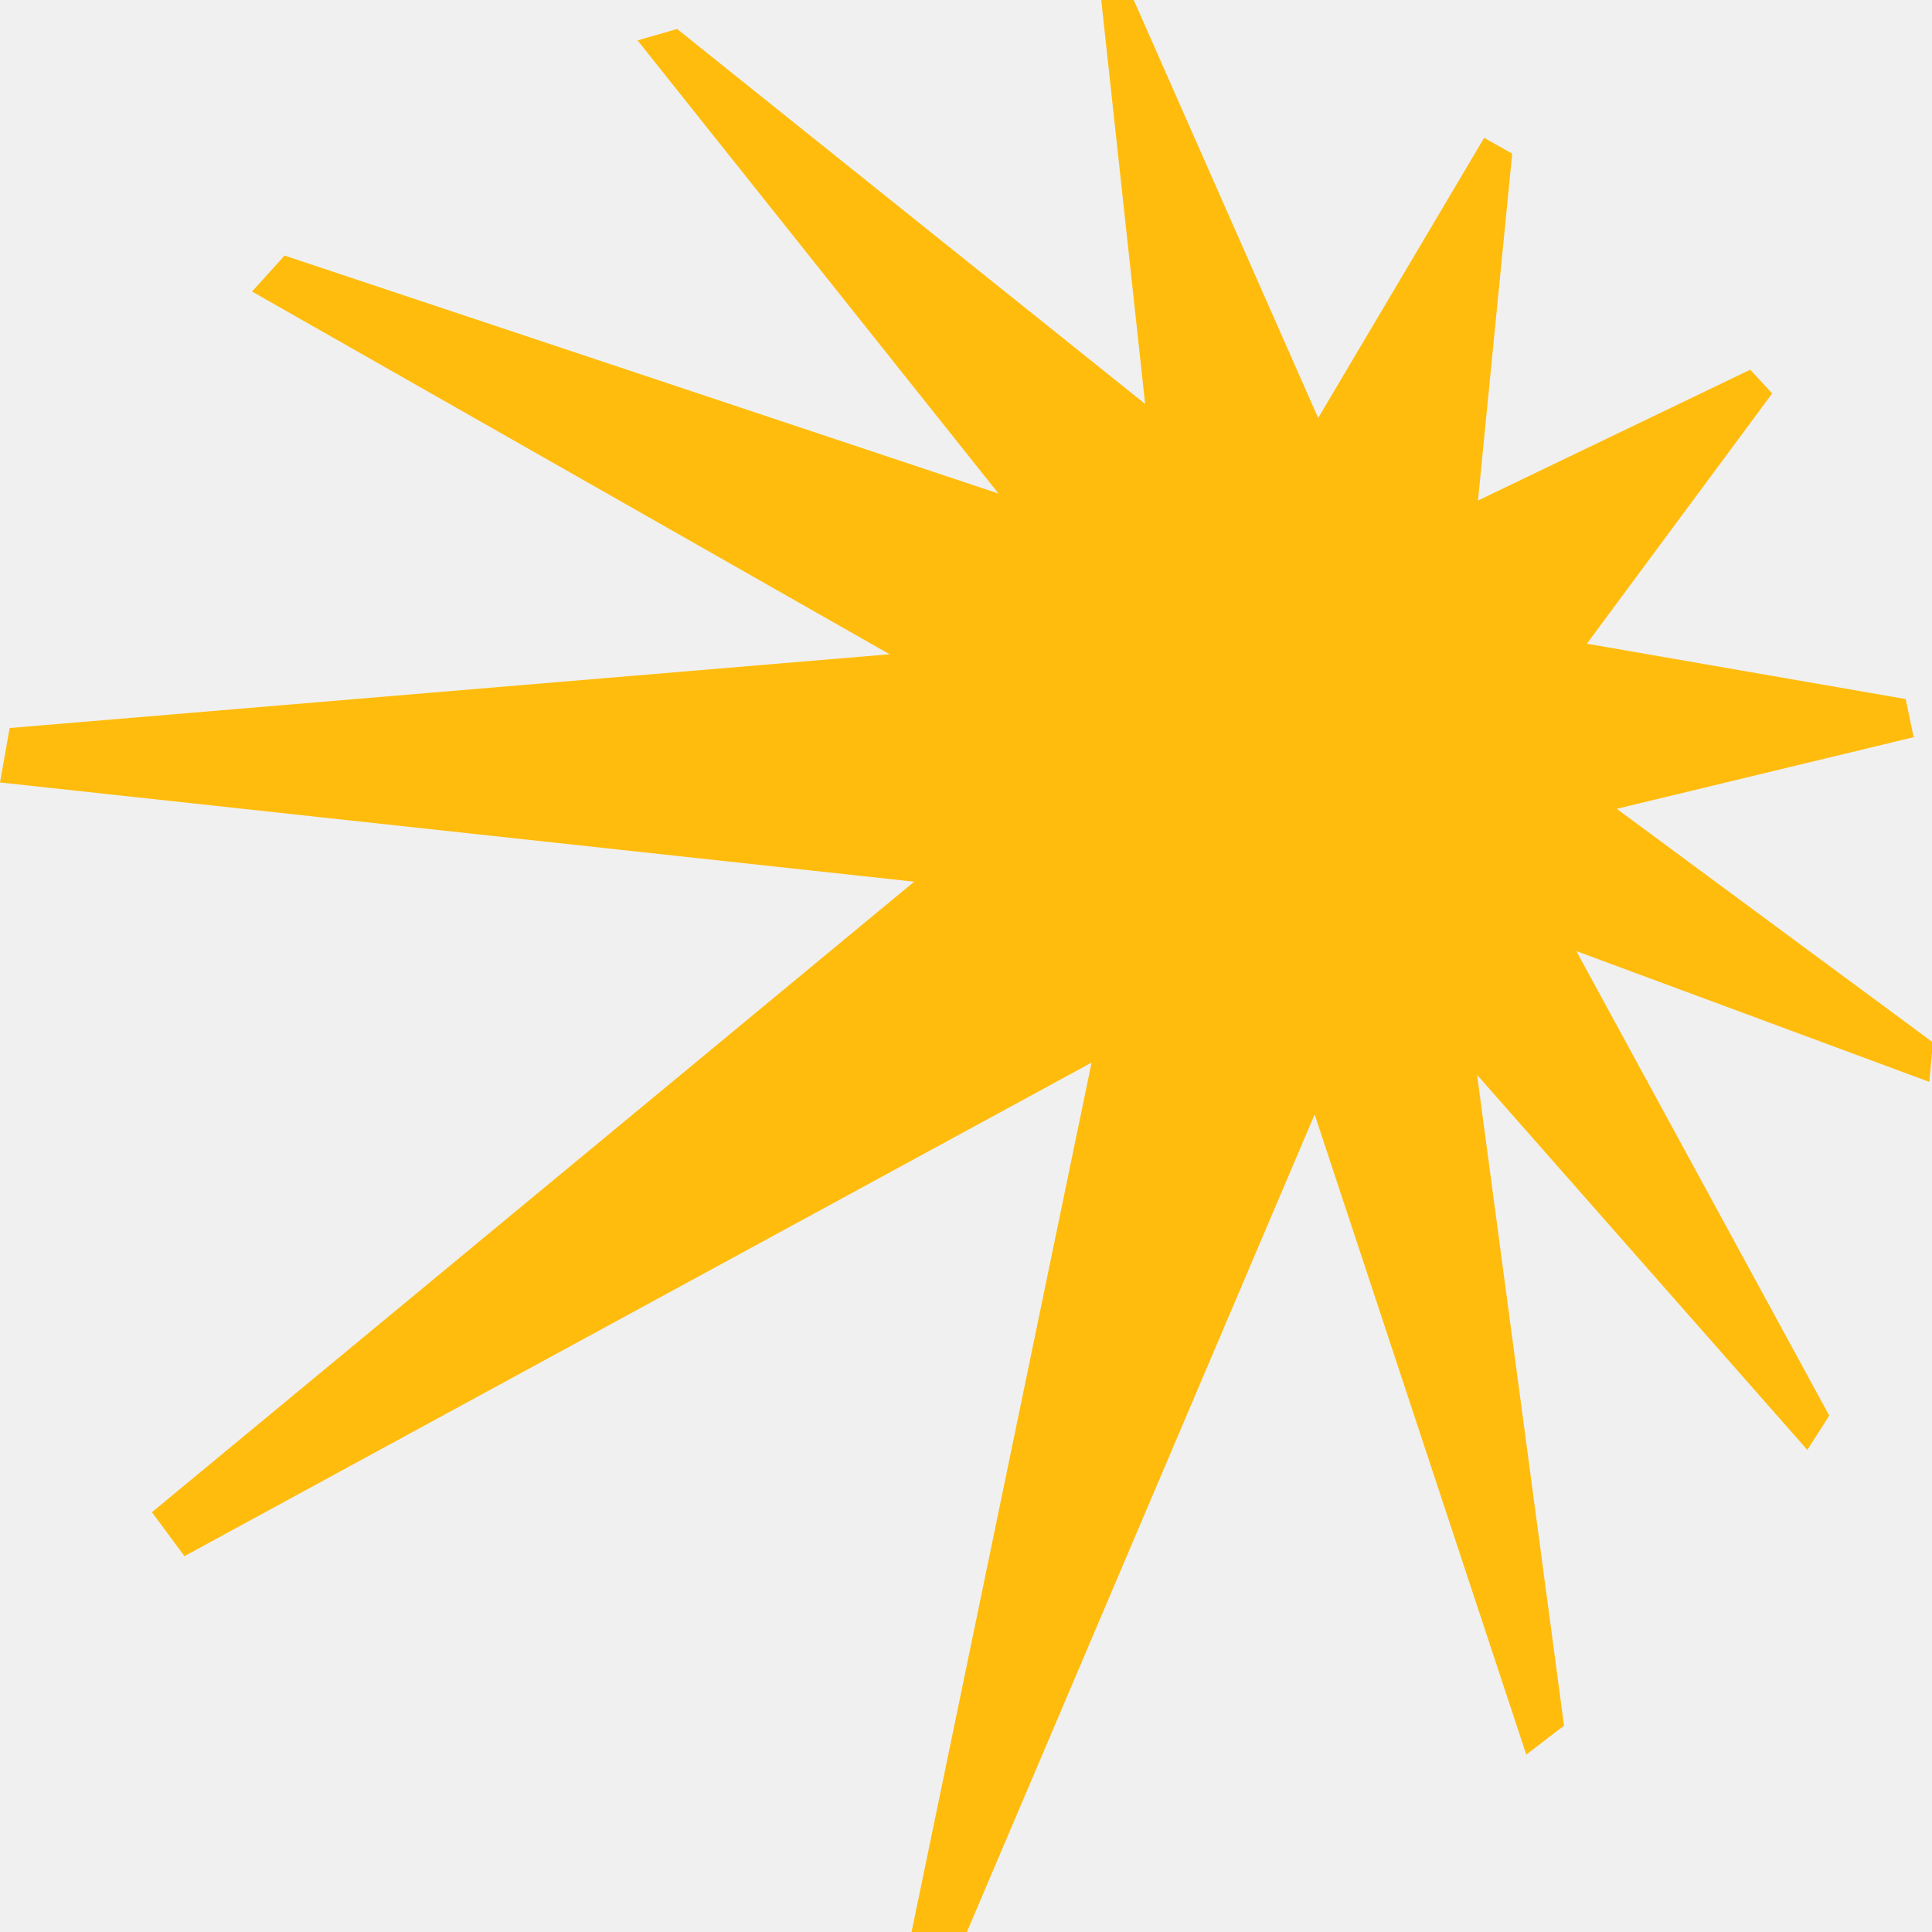
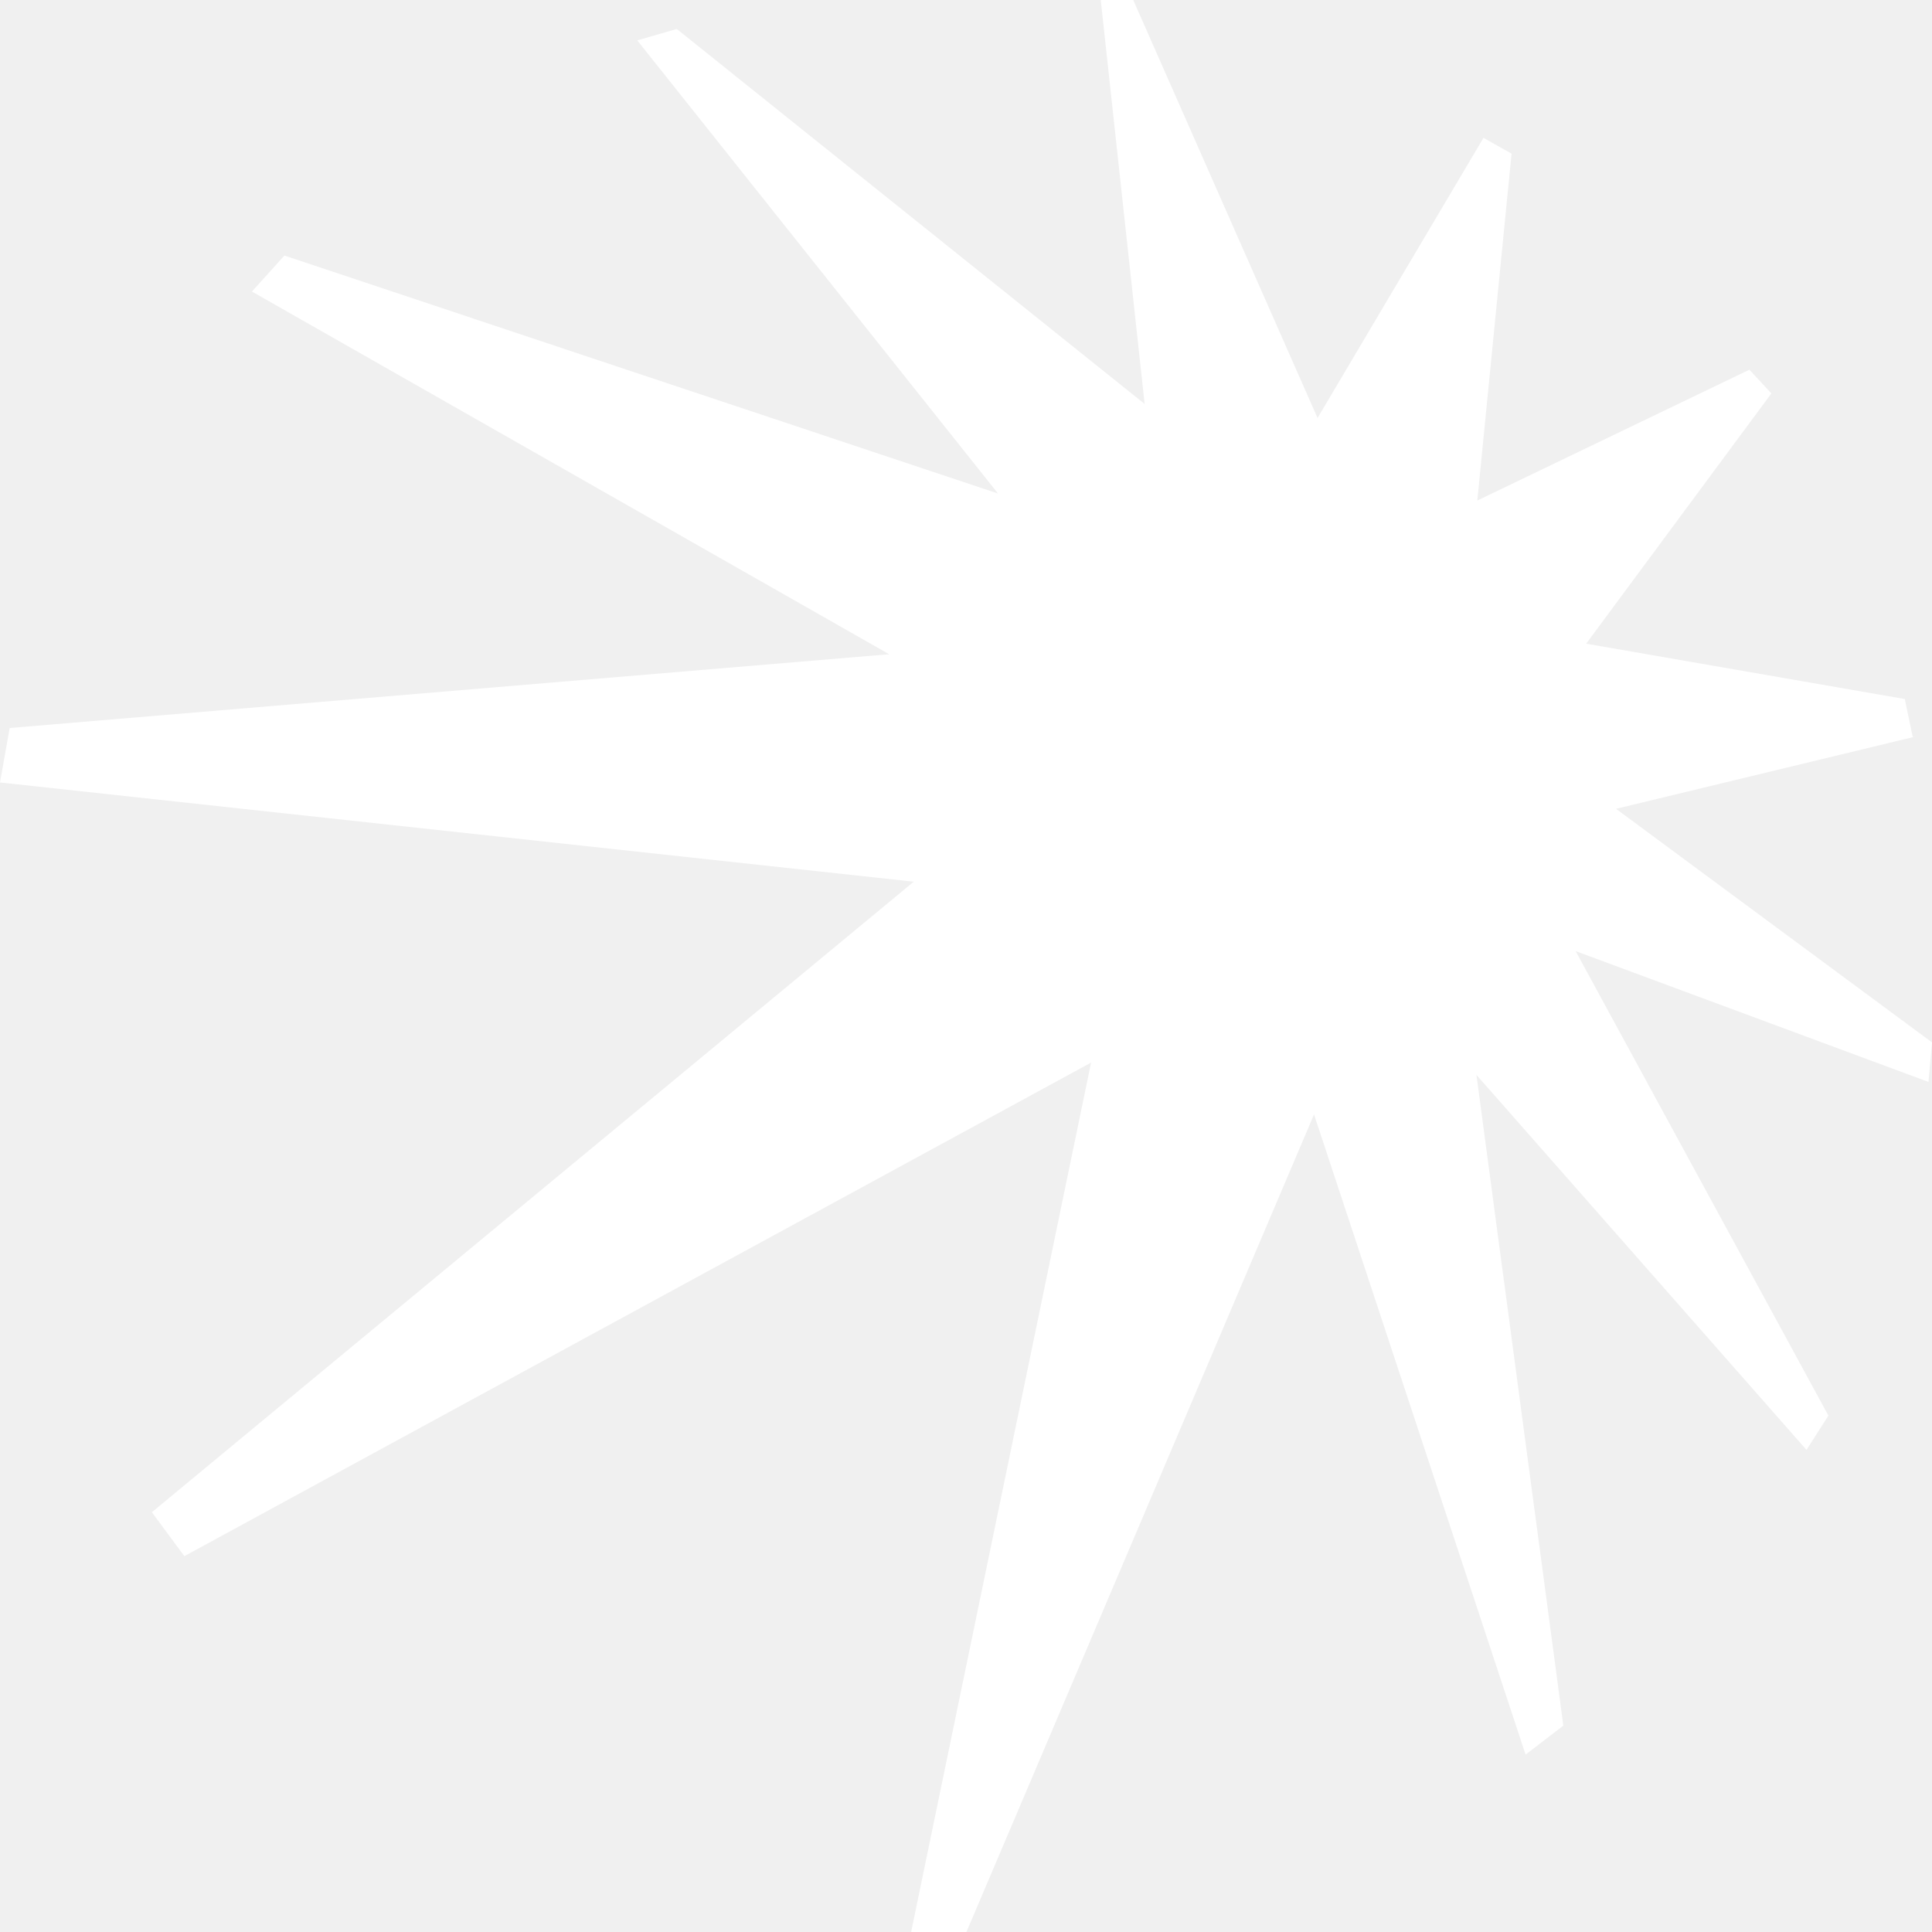
<svg xmlns="http://www.w3.org/2000/svg" width="50" height="50" viewBox="0 0 50 50" fill="none">
-   <path d="M49.523 19.068L49.318 18.091L41.068 16.659L45.864 10.182L45.295 9.568L38.25 12.954L39.136 3.977L38.409 3.568L34.114 10.818L29.341 0H28.5L29.636 10.454L17.523 0.75L16.5 1.045L25.841 12.773L7.364 6.614L6.523 7.545L23.023 16.932L0.25 18.841L0 20.25L23.659 22.818L3.932 39.136L4.773 40.273L28.25 27.5L23.591 50H25.023L34.023 28.841L39.5 45.409L40.477 44.659L38.227 27.818L46.773 37.523L47.341 36.636L40.795 24.614L49.932 28L50.023 26.977L41.841 20.932L49.568 19.068H49.523Z" fill="#FFBC0D" />
+   <g clip-path="url(#clip0_221_412)">
+     <path d="M49.5 19.068L49.296 18.091L41.05 16.659L45.843 10.182L45.275 9.568L38.233 12.954L39.119 3.977L38.392 3.568L34.098 10.818L29.328 0H28.487L29.623 10.454L17.515 0.75L16.492 1.045L25.829 12.773L7.36 6.614L6.52 7.545L23.012 16.932L0.25 18.841L0 20.25L23.648 22.818L3.93 39.136L4.771 40.273L28.237 27.5L23.58 50H25.011L34.007 28.841L39.482 45.409L40.459 44.659L38.21 27.818L46.752 37.523L47.319 36.636L40.777 24.614L49.909 28L50 26.977L41.822 20.932L49.546 19.068H49.5Z" fill="white" />
+   </g>
+   <defs>
+     <clipPath id="clip0_221_412">
+       <rect width="50" height="50" fill="white" />
+     </clipPath>
+   </defs>
</svg>
